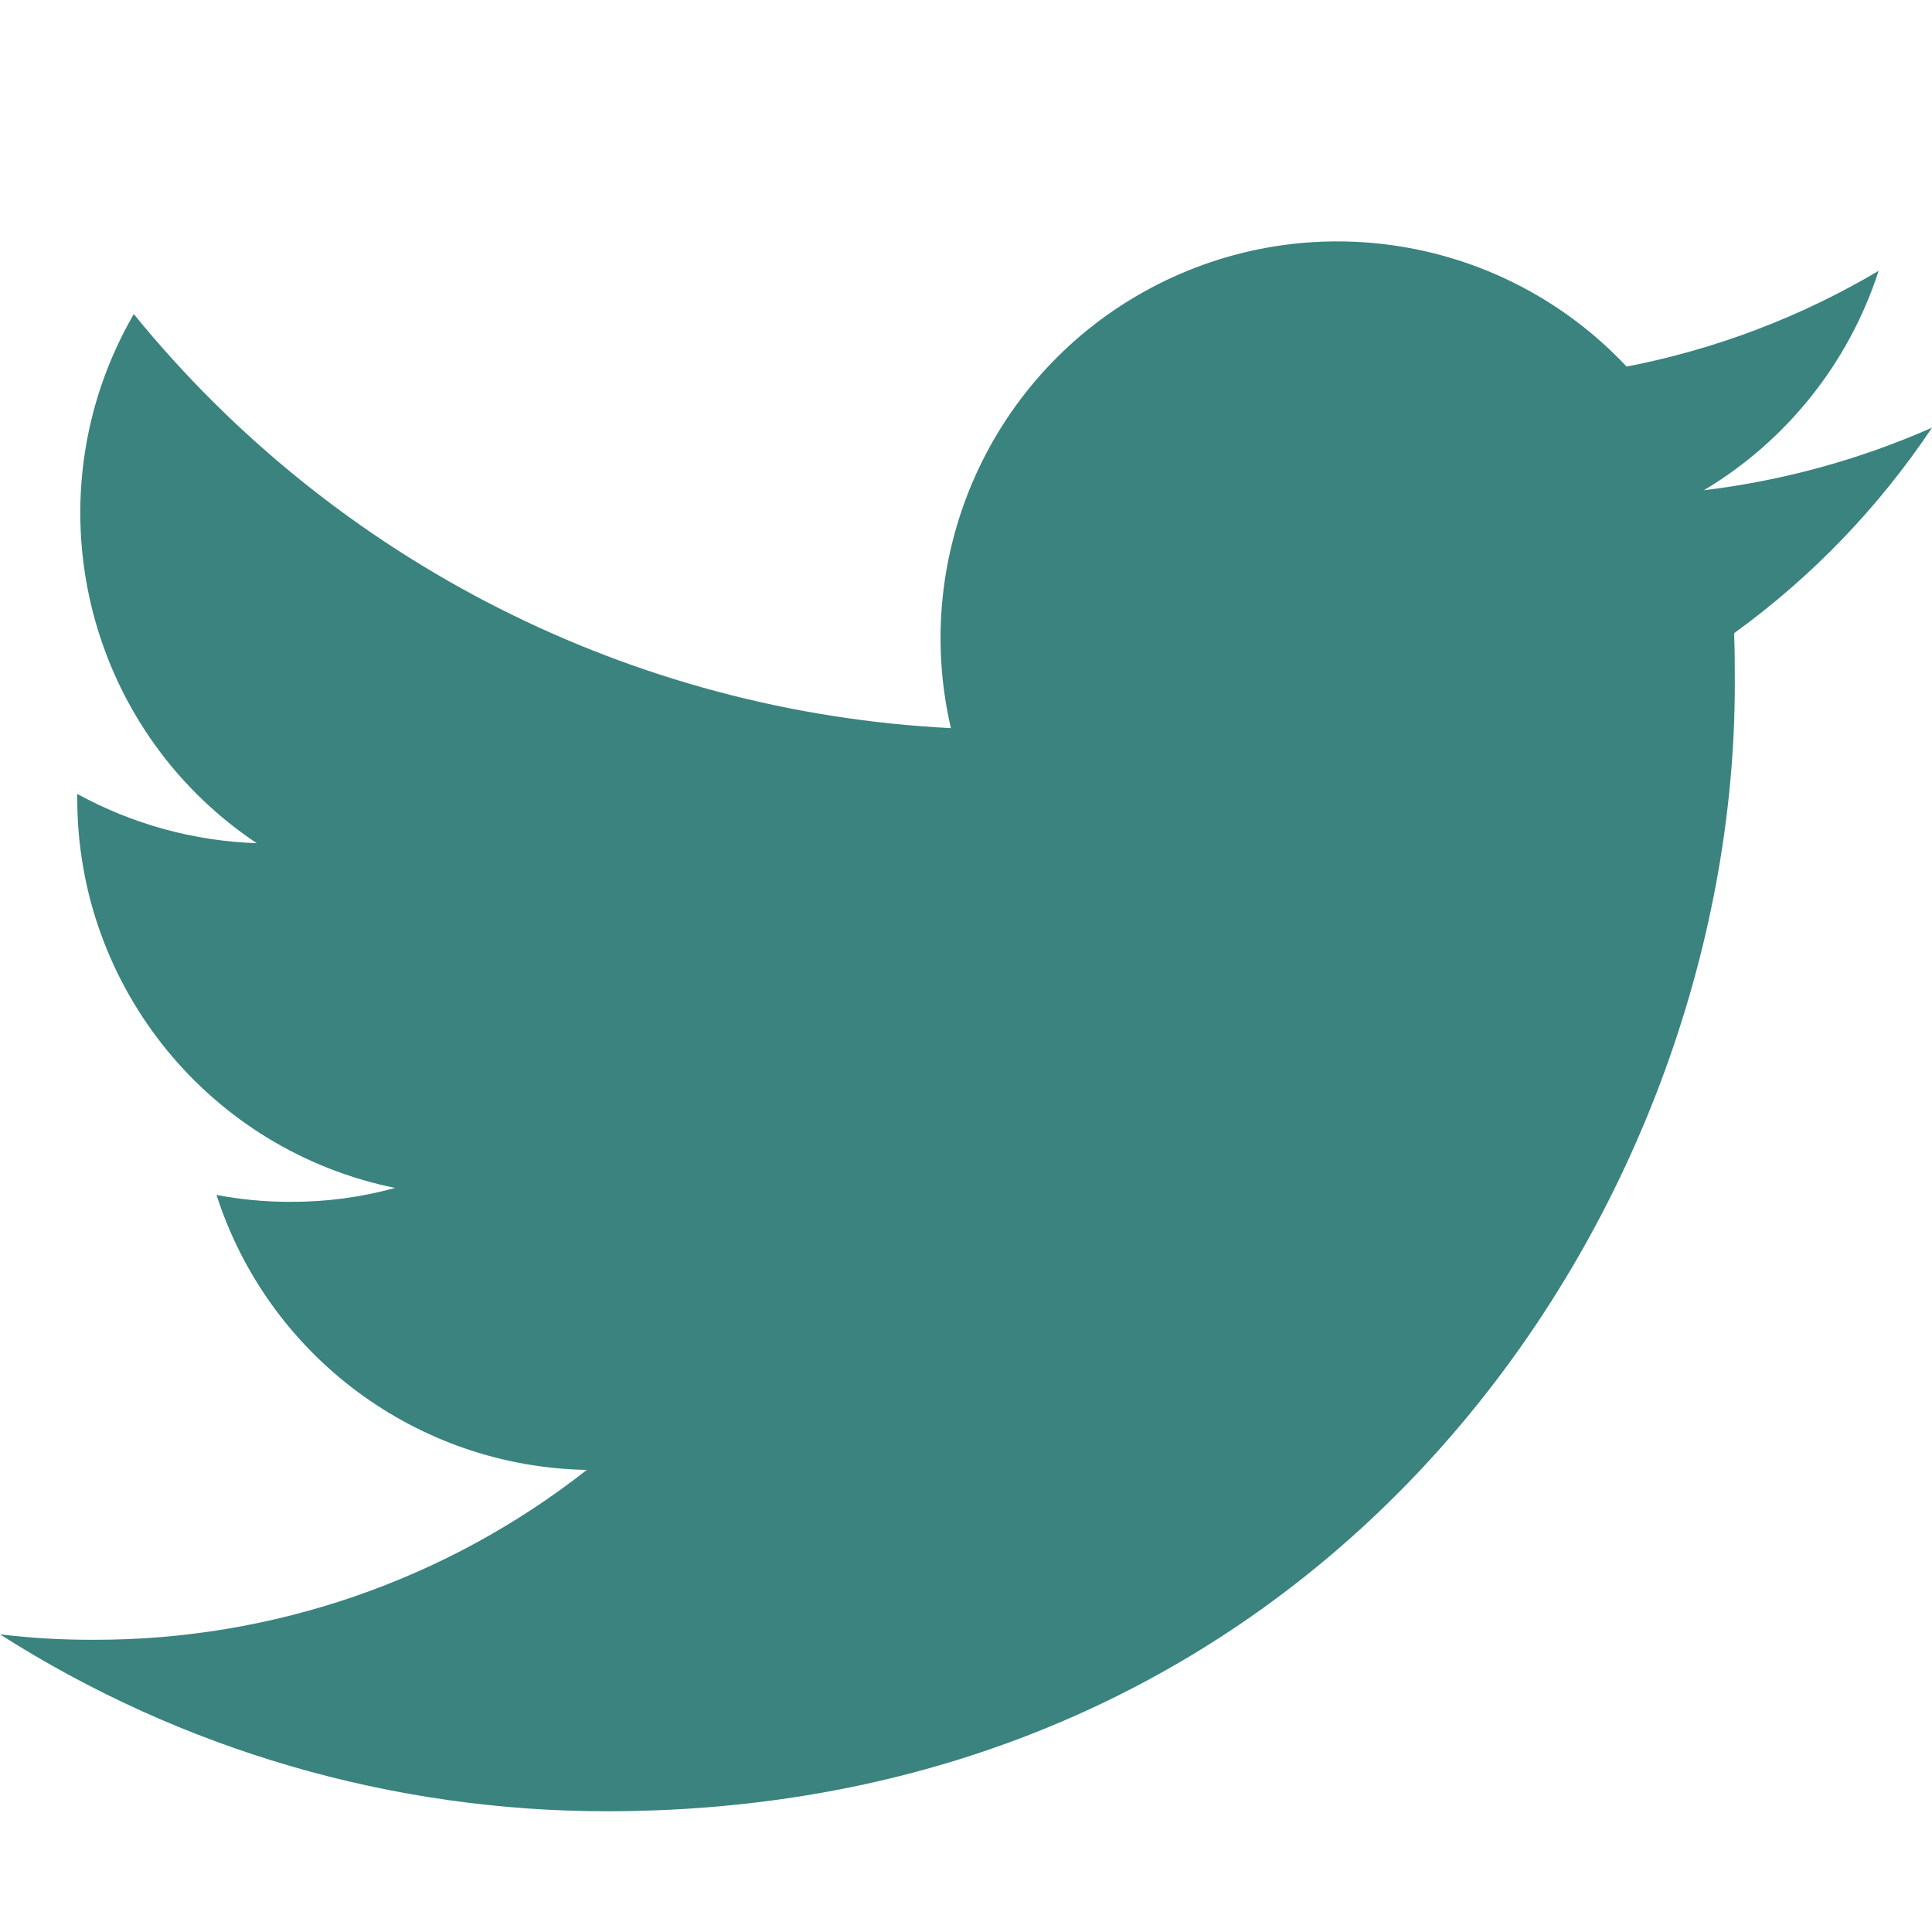
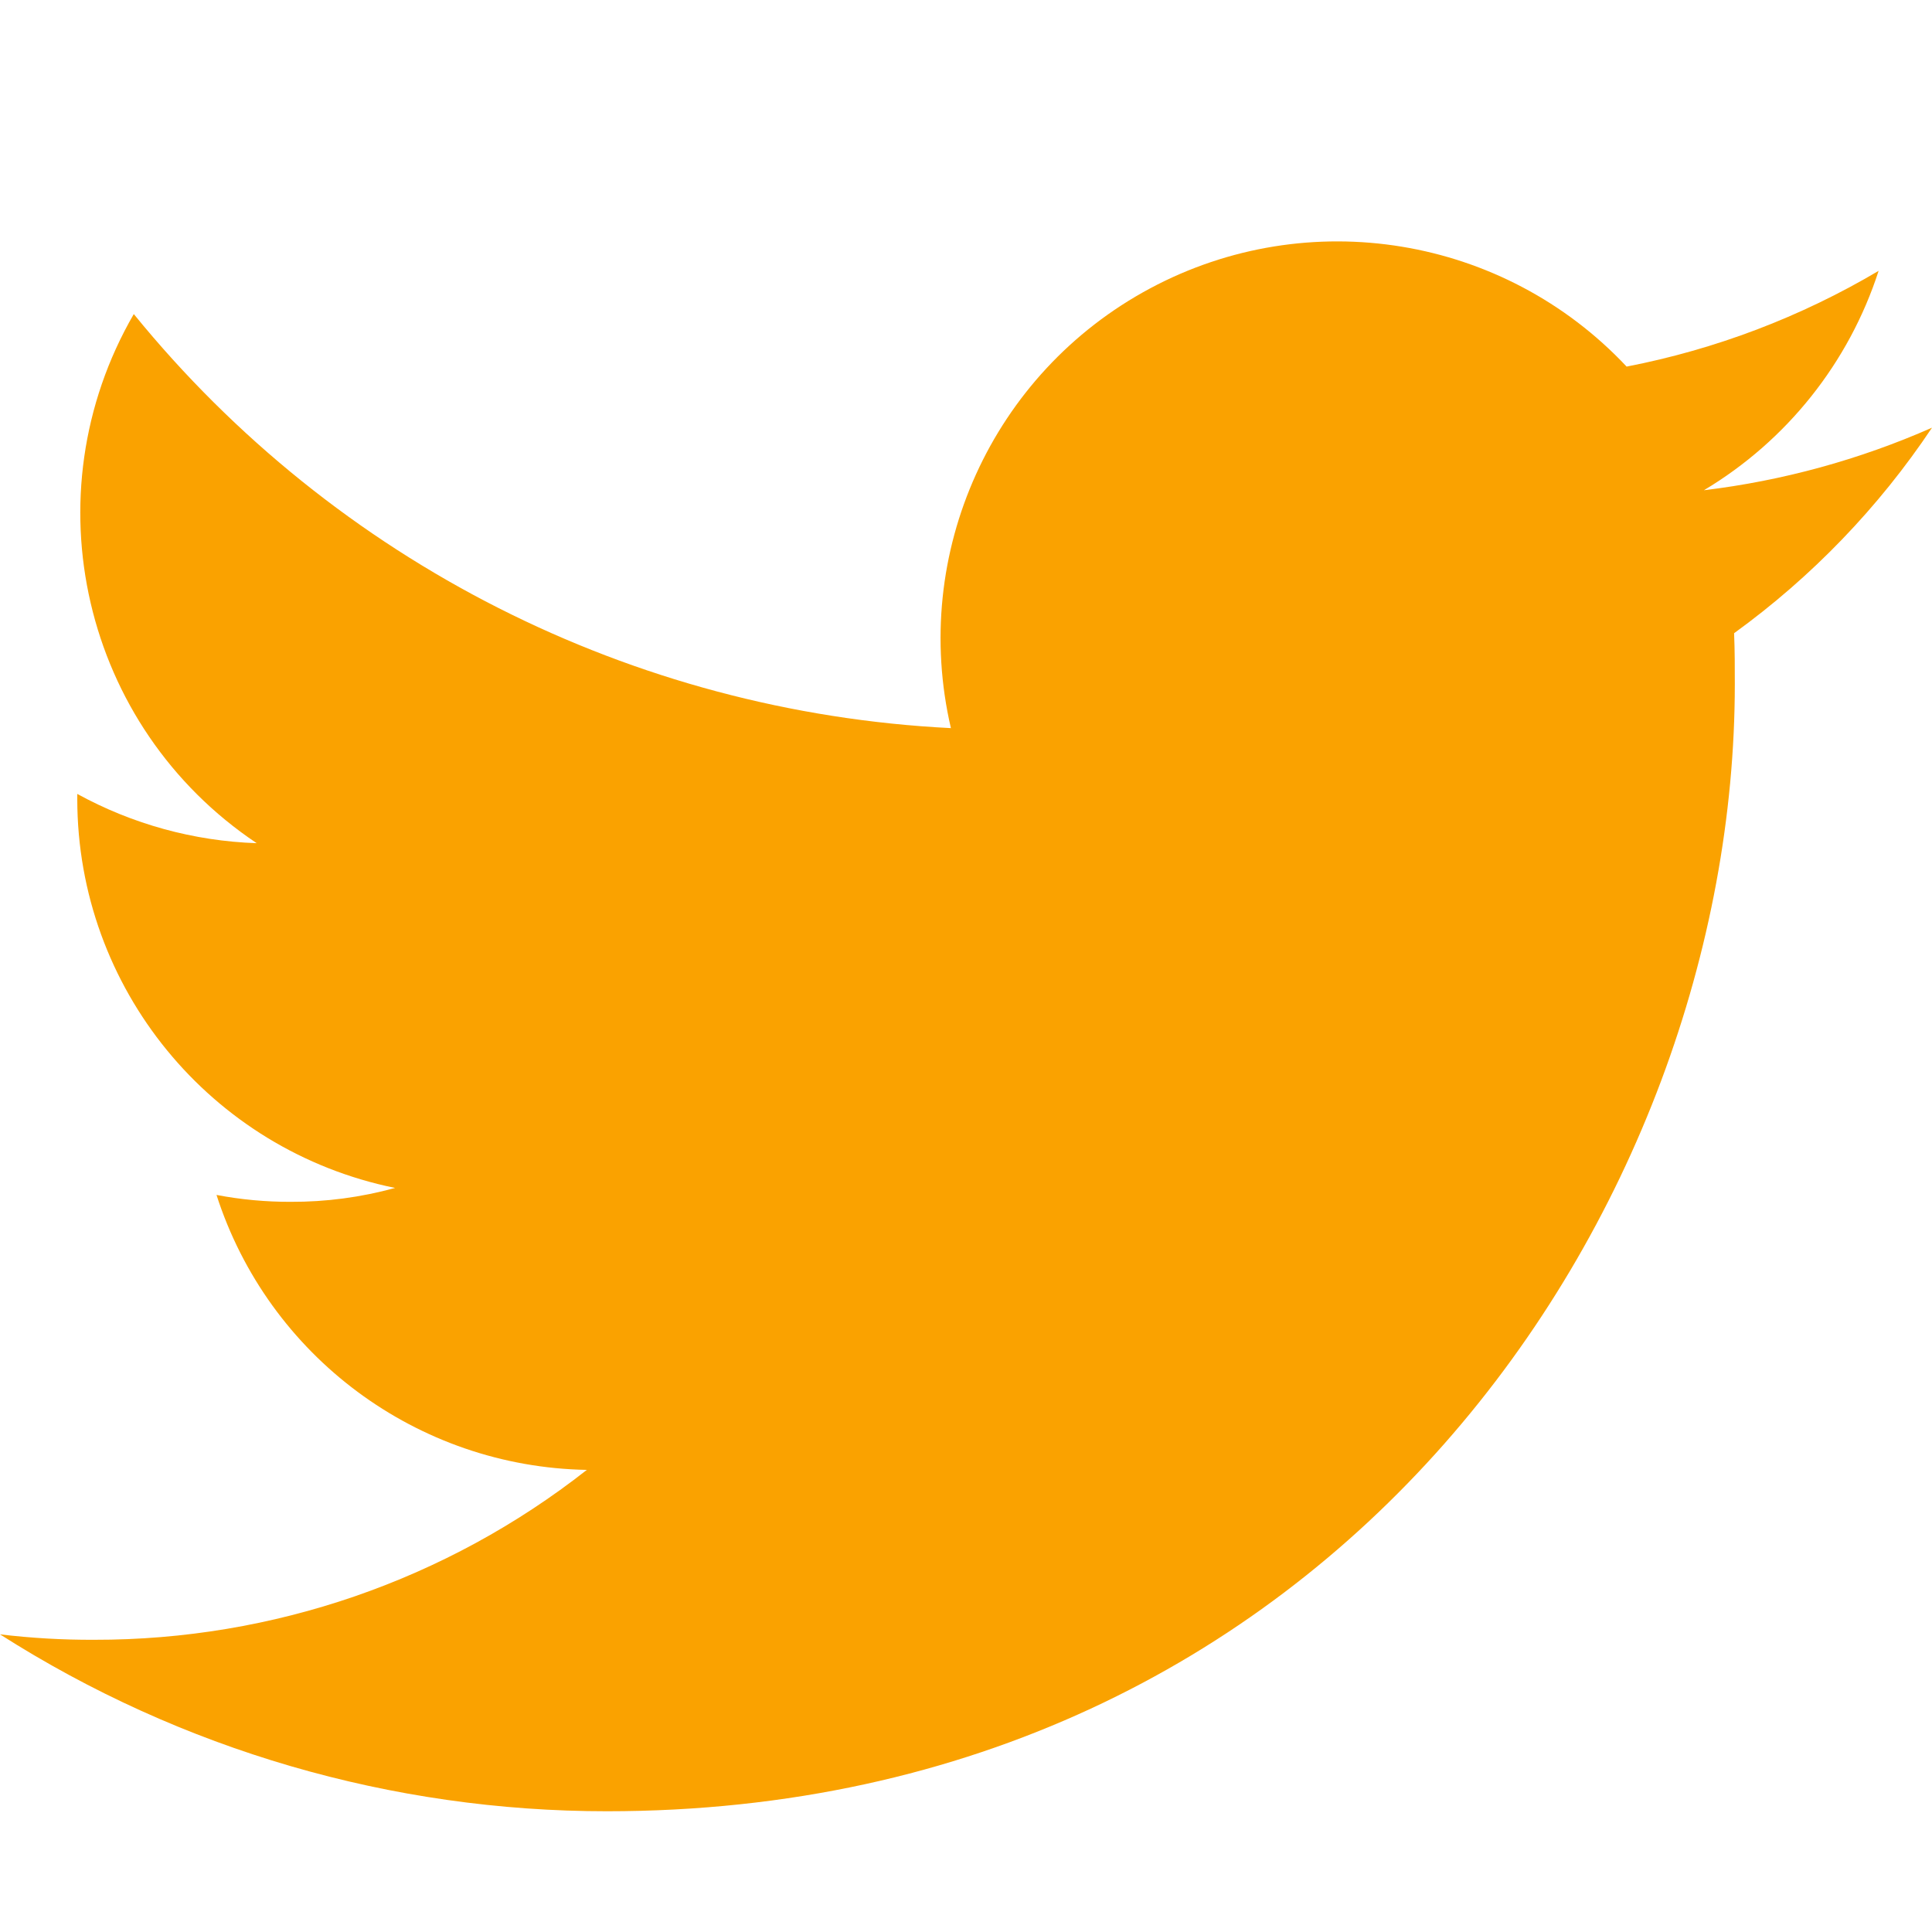
- <svg xmlns="http://www.w3.org/2000/svg" width="16" height="16" fill="#3a837e" class="bi bi-twitter" viewBox="0 0 16 16">
+ <svg xmlns="http://www.w3.org/2000/svg" width="16" height="16" fill="#FAA200" class="bi bi-twitter" viewBox="0 0 16 16">
  <path d="M5.026 15c6.038 0 9.341-5.003 9.341-9.334 0-.14 0-.282-.006-.422A6.685 6.685 0 0 0 16 3.542a6.658 6.658 0 0 1-1.889.518 3.301 3.301 0 0 0 1.447-1.817 6.533 6.533 0 0 1-2.087.793A3.286 3.286 0 0 0 7.875 6.03a9.325 9.325 0 0 1-6.767-3.429 3.289 3.289 0 0 0 1.018 4.382A3.323 3.323 0 0 1 .64 6.575v.045a3.288 3.288 0 0 0 2.632 3.218 3.203 3.203 0 0 1-.865.115 3.23 3.23 0 0 1-.614-.057 3.283 3.283 0 0 0 3.067 2.277A6.588 6.588 0 0 1 .78 13.58a6.32 6.32 0 0 1-.78-.045A9.344 9.344 0 0 0 5.026 15z" />
</svg>
